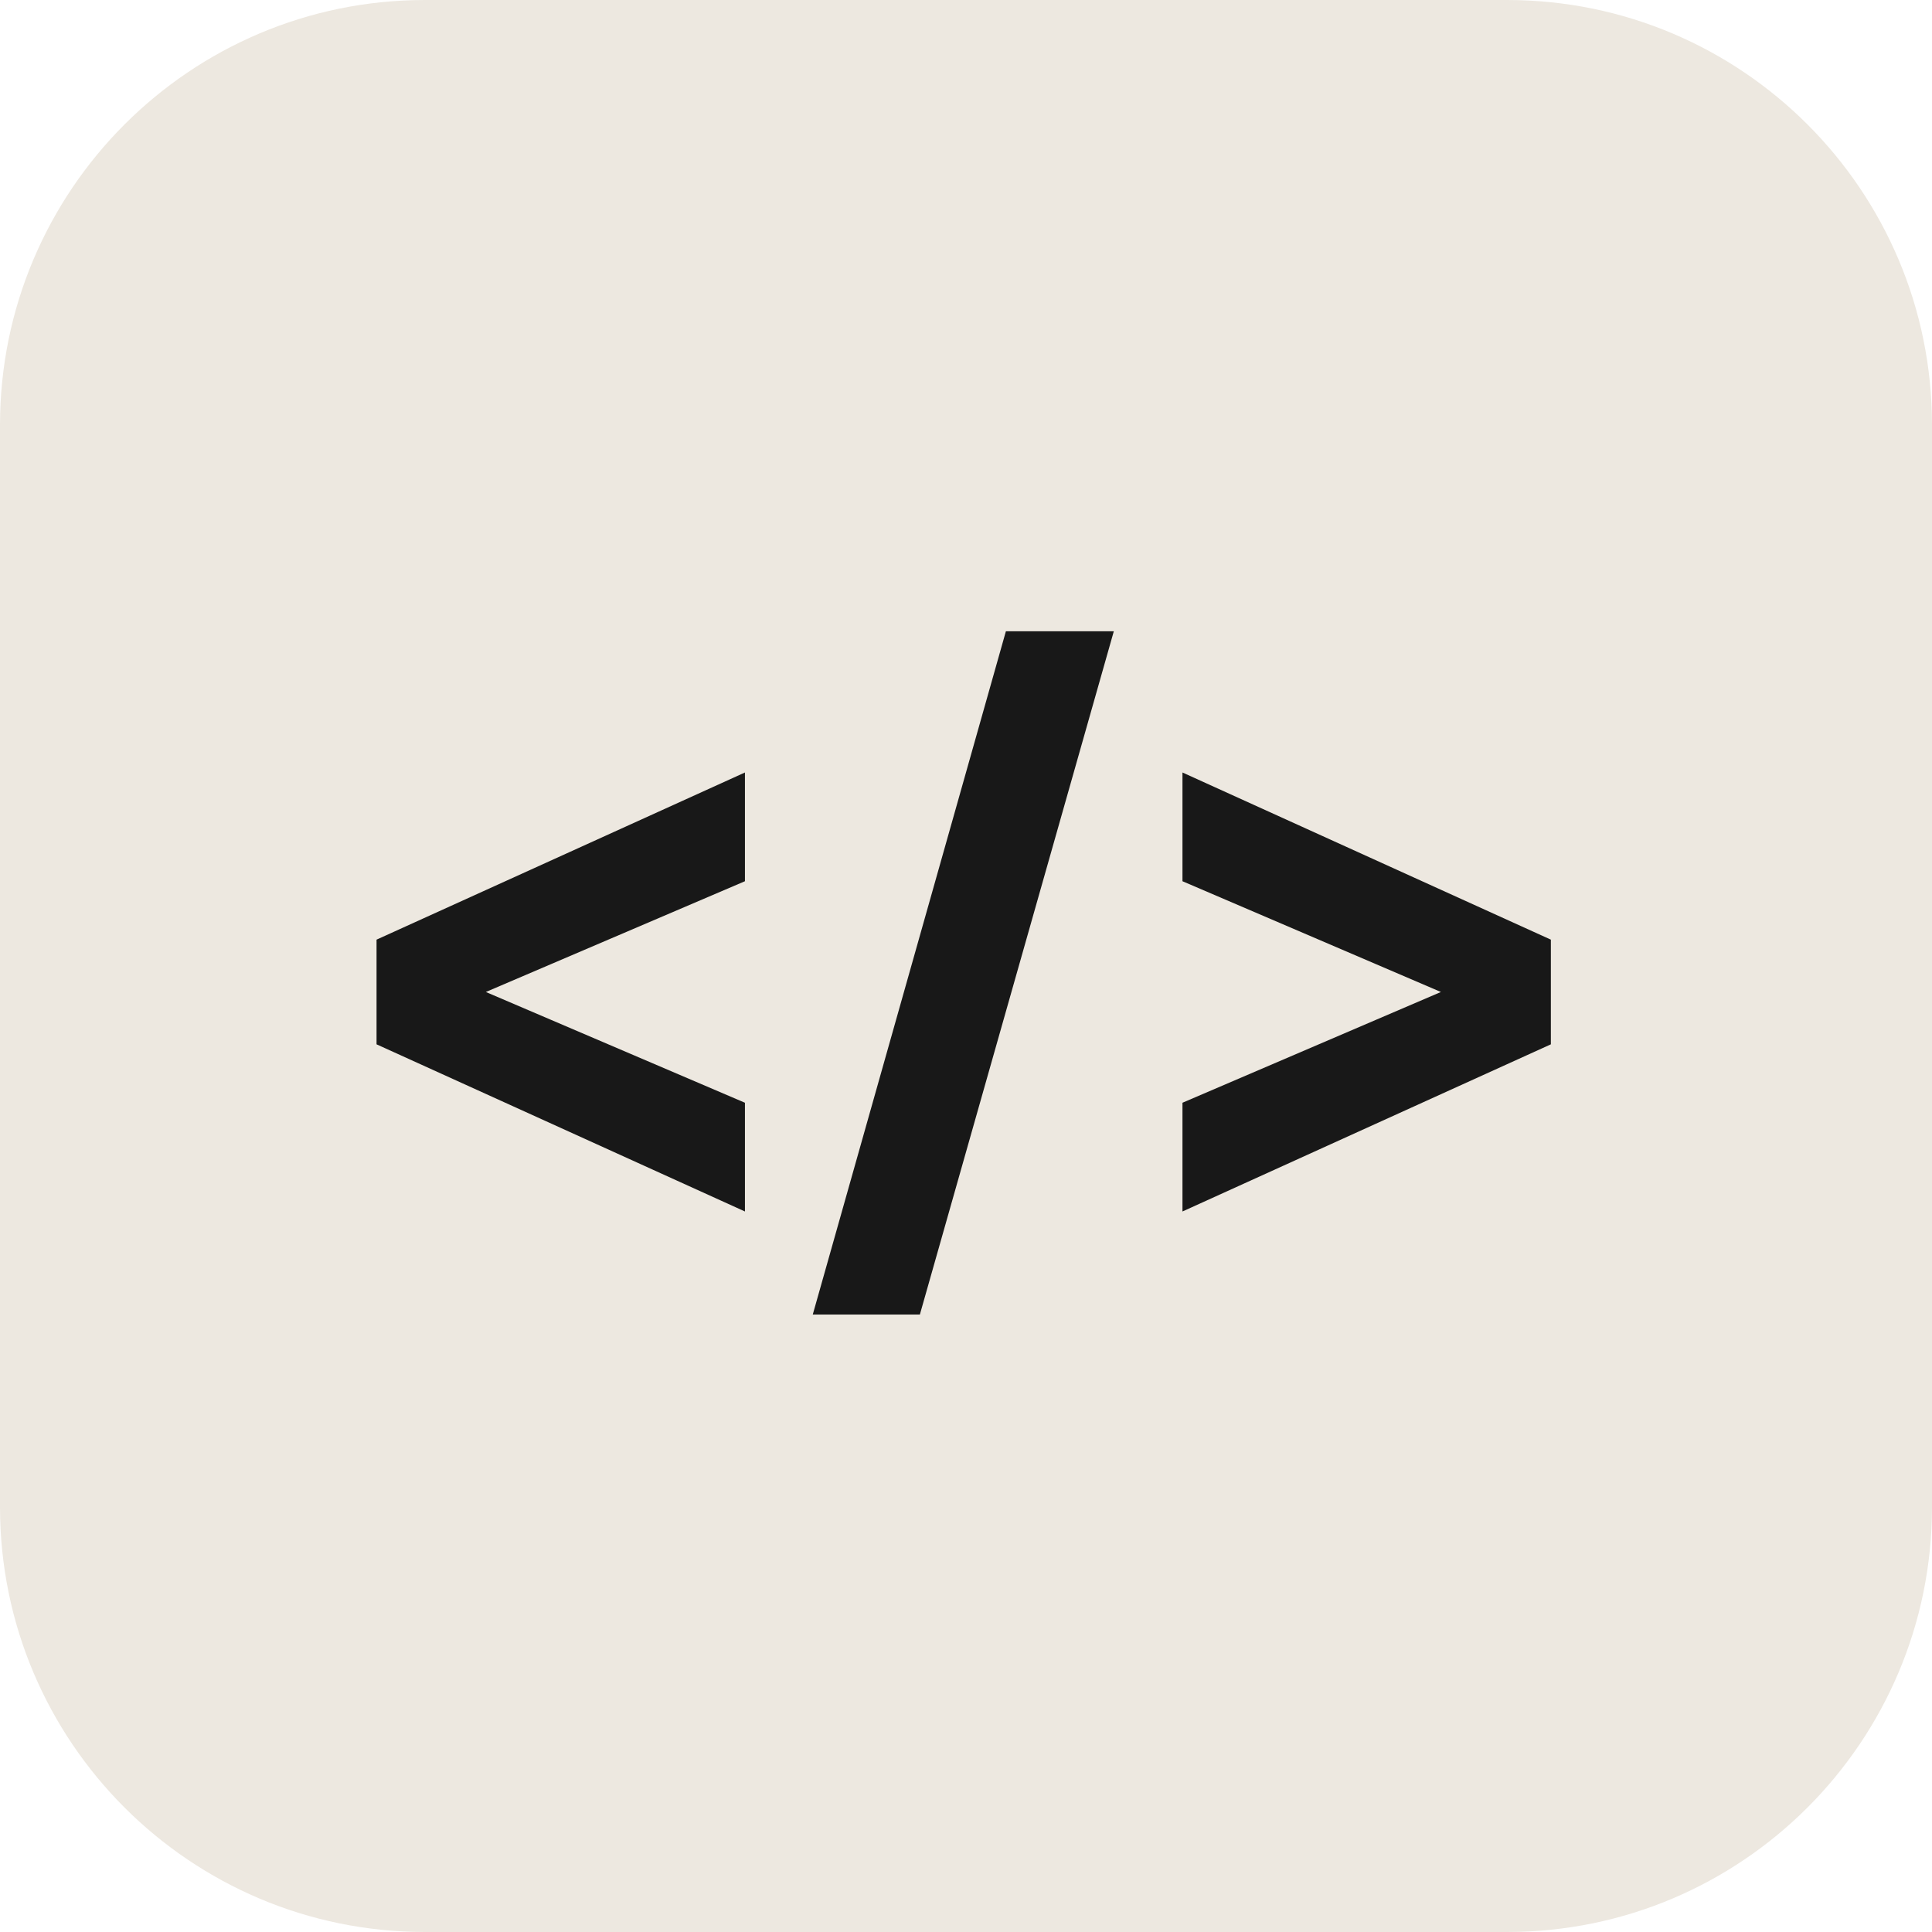
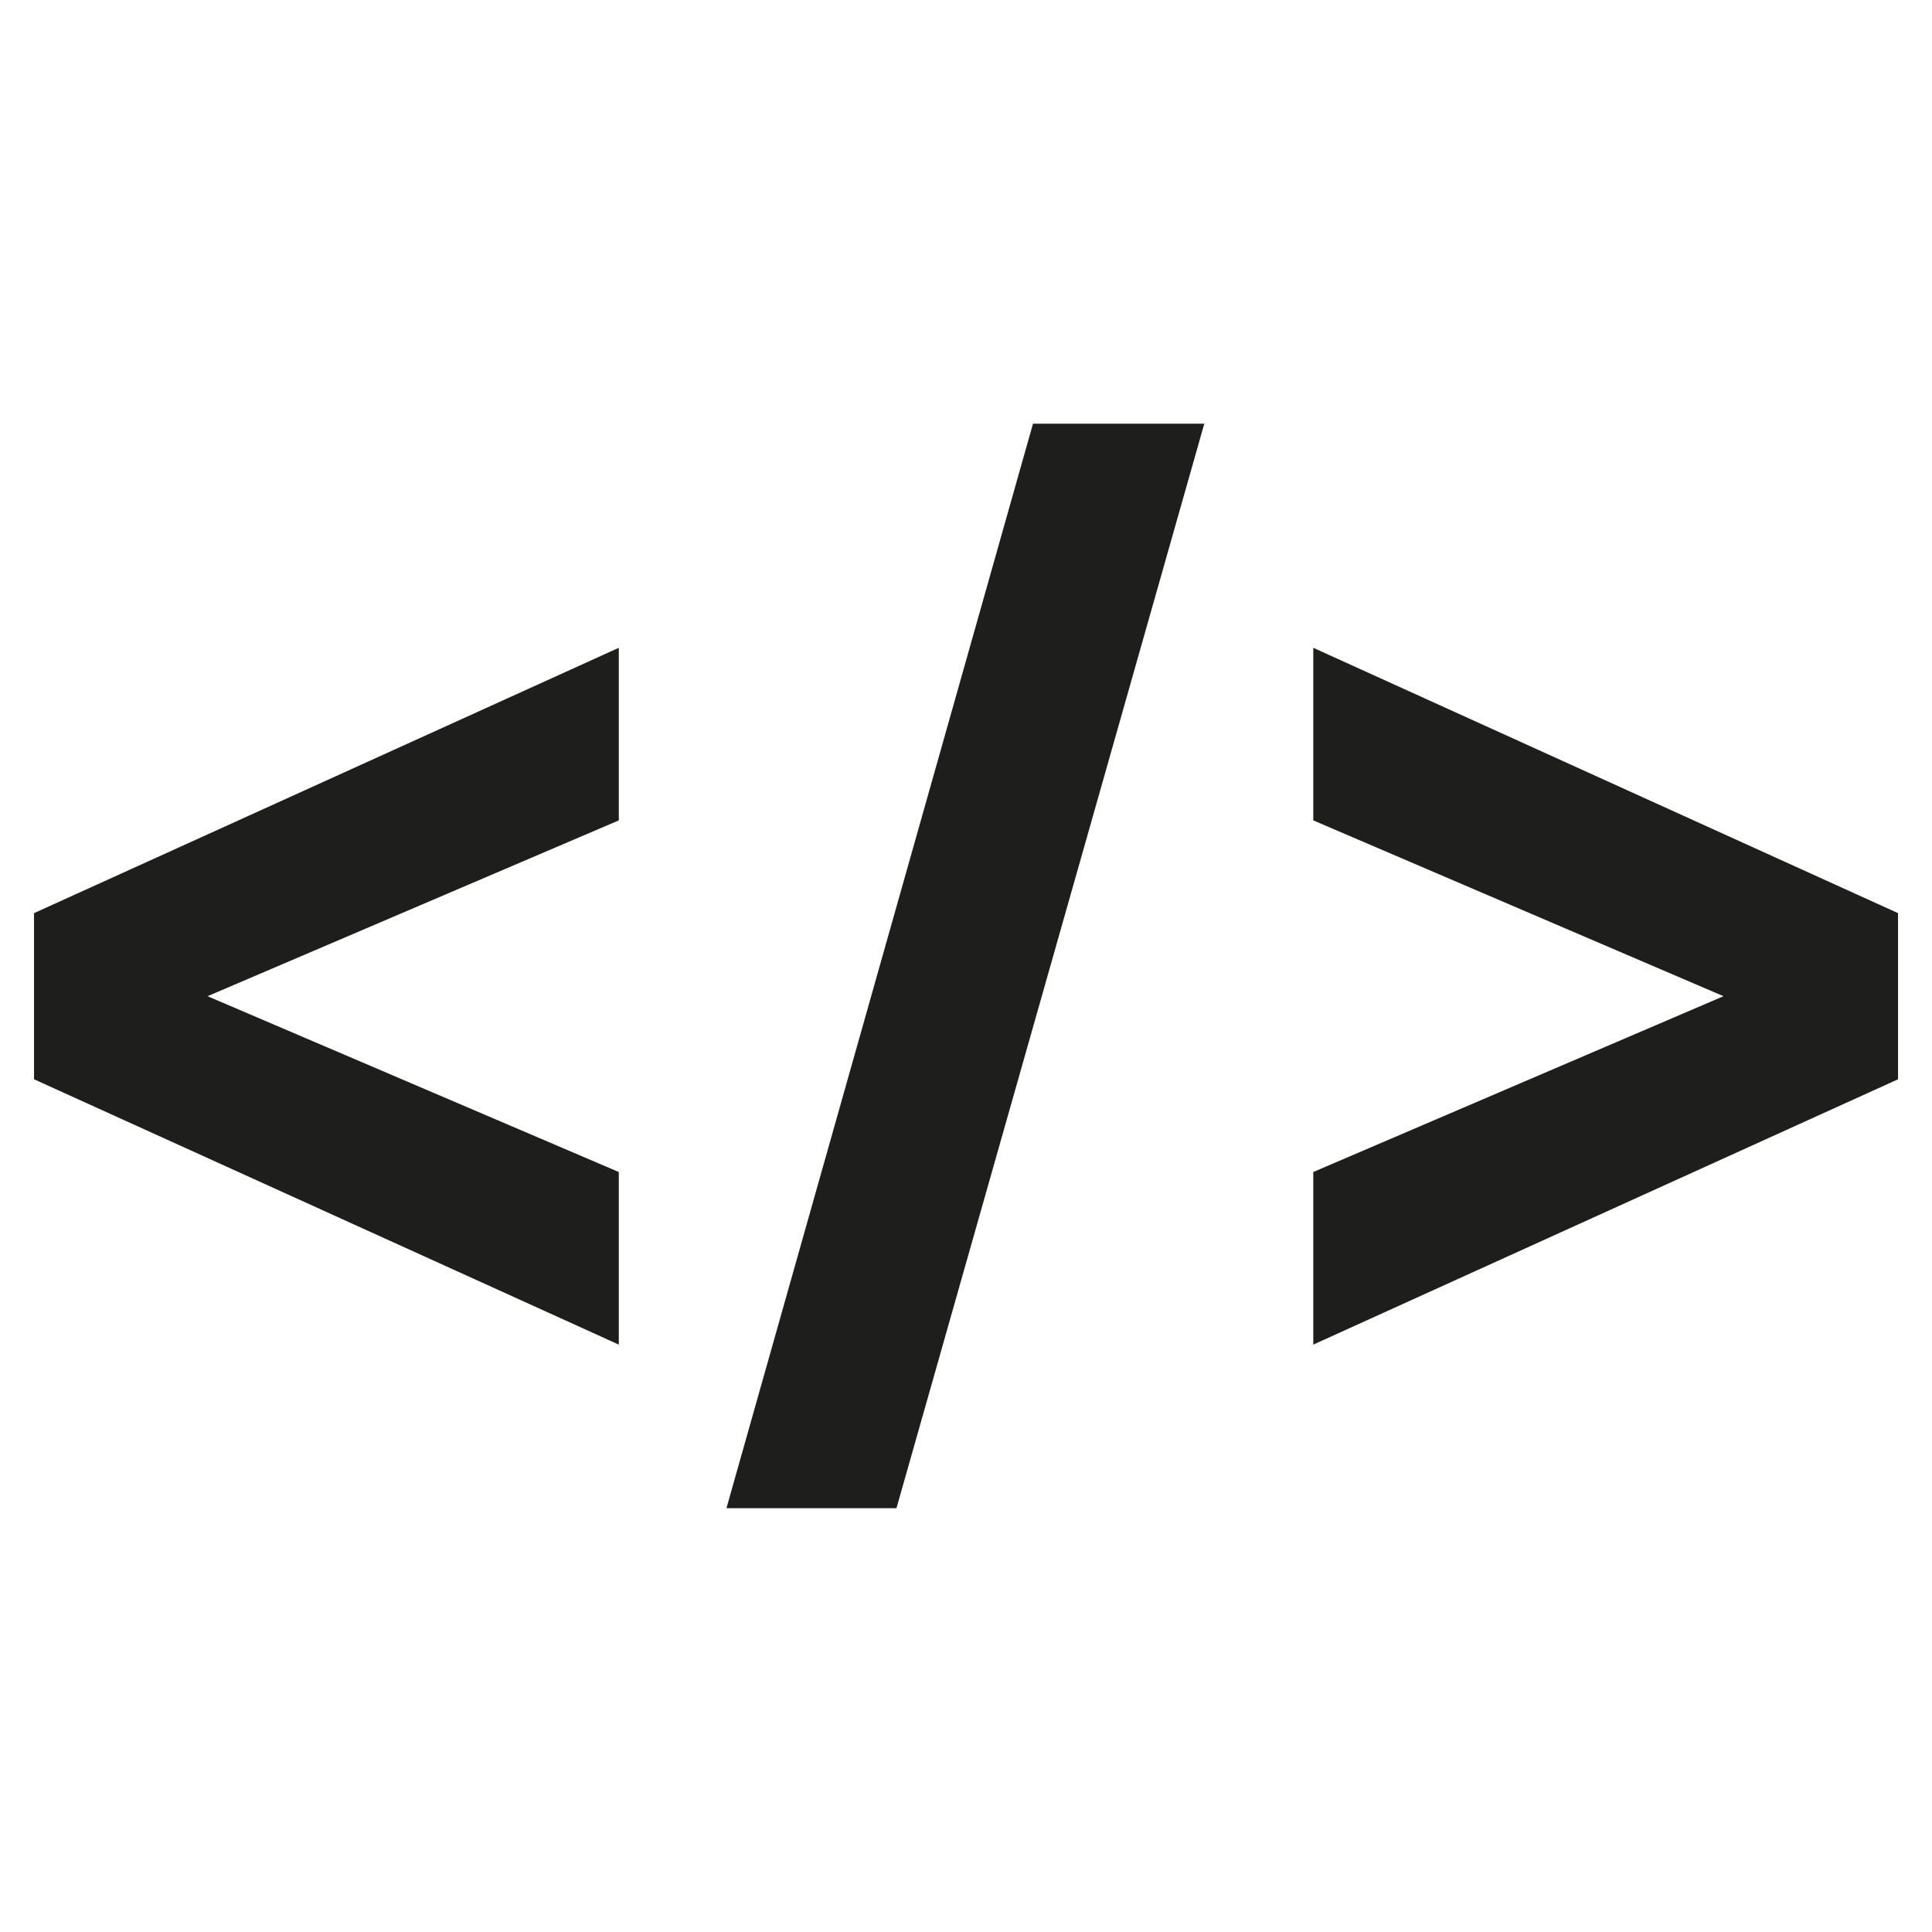
- <svg xmlns="http://www.w3.org/2000/svg" width="200" height="200" viewBox="0 0 200 200">
-   <rect width="200" height="200" rx="44" fill="#EDE8E0" />
-   <path fill="#181818" d="M43.516 105.588V99.792L77.116 114.156V125.412L38.98 108.108V97.272L77.116 79.968V91.224L43.516 105.588ZM84.137 136.08L104.129 65.352H115.301L95.225 136.08H84.137ZM155.925 105.588L122.409 91.224V79.968L160.545 97.272V108.108L122.409 125.412V114.156L155.925 99.792V105.588Z" />
+ <svg xmlns="http://www.w3.org/2000/svg" width="200" height="200" viewBox="36.76 37.72 126 126">
+   <style>.ink { fill: #1E1E1C; } @media (prefers-color-scheme: dark) { .ink { fill: #EDE8E0; } }</style>
+   <path class="ink" d="M43.516 105.588V99.792L77.116 114.156V125.412L38.98 108.108V97.272L77.116 79.968V91.224L43.516 105.588ZM84.137 136.08L104.129 65.352H115.301L95.225 136.08H84.137ZM155.925 105.588L122.409 91.224V79.968L160.545 97.272V108.108L122.409 125.412V114.156L155.925 99.792V105.588Z" />
</svg>
